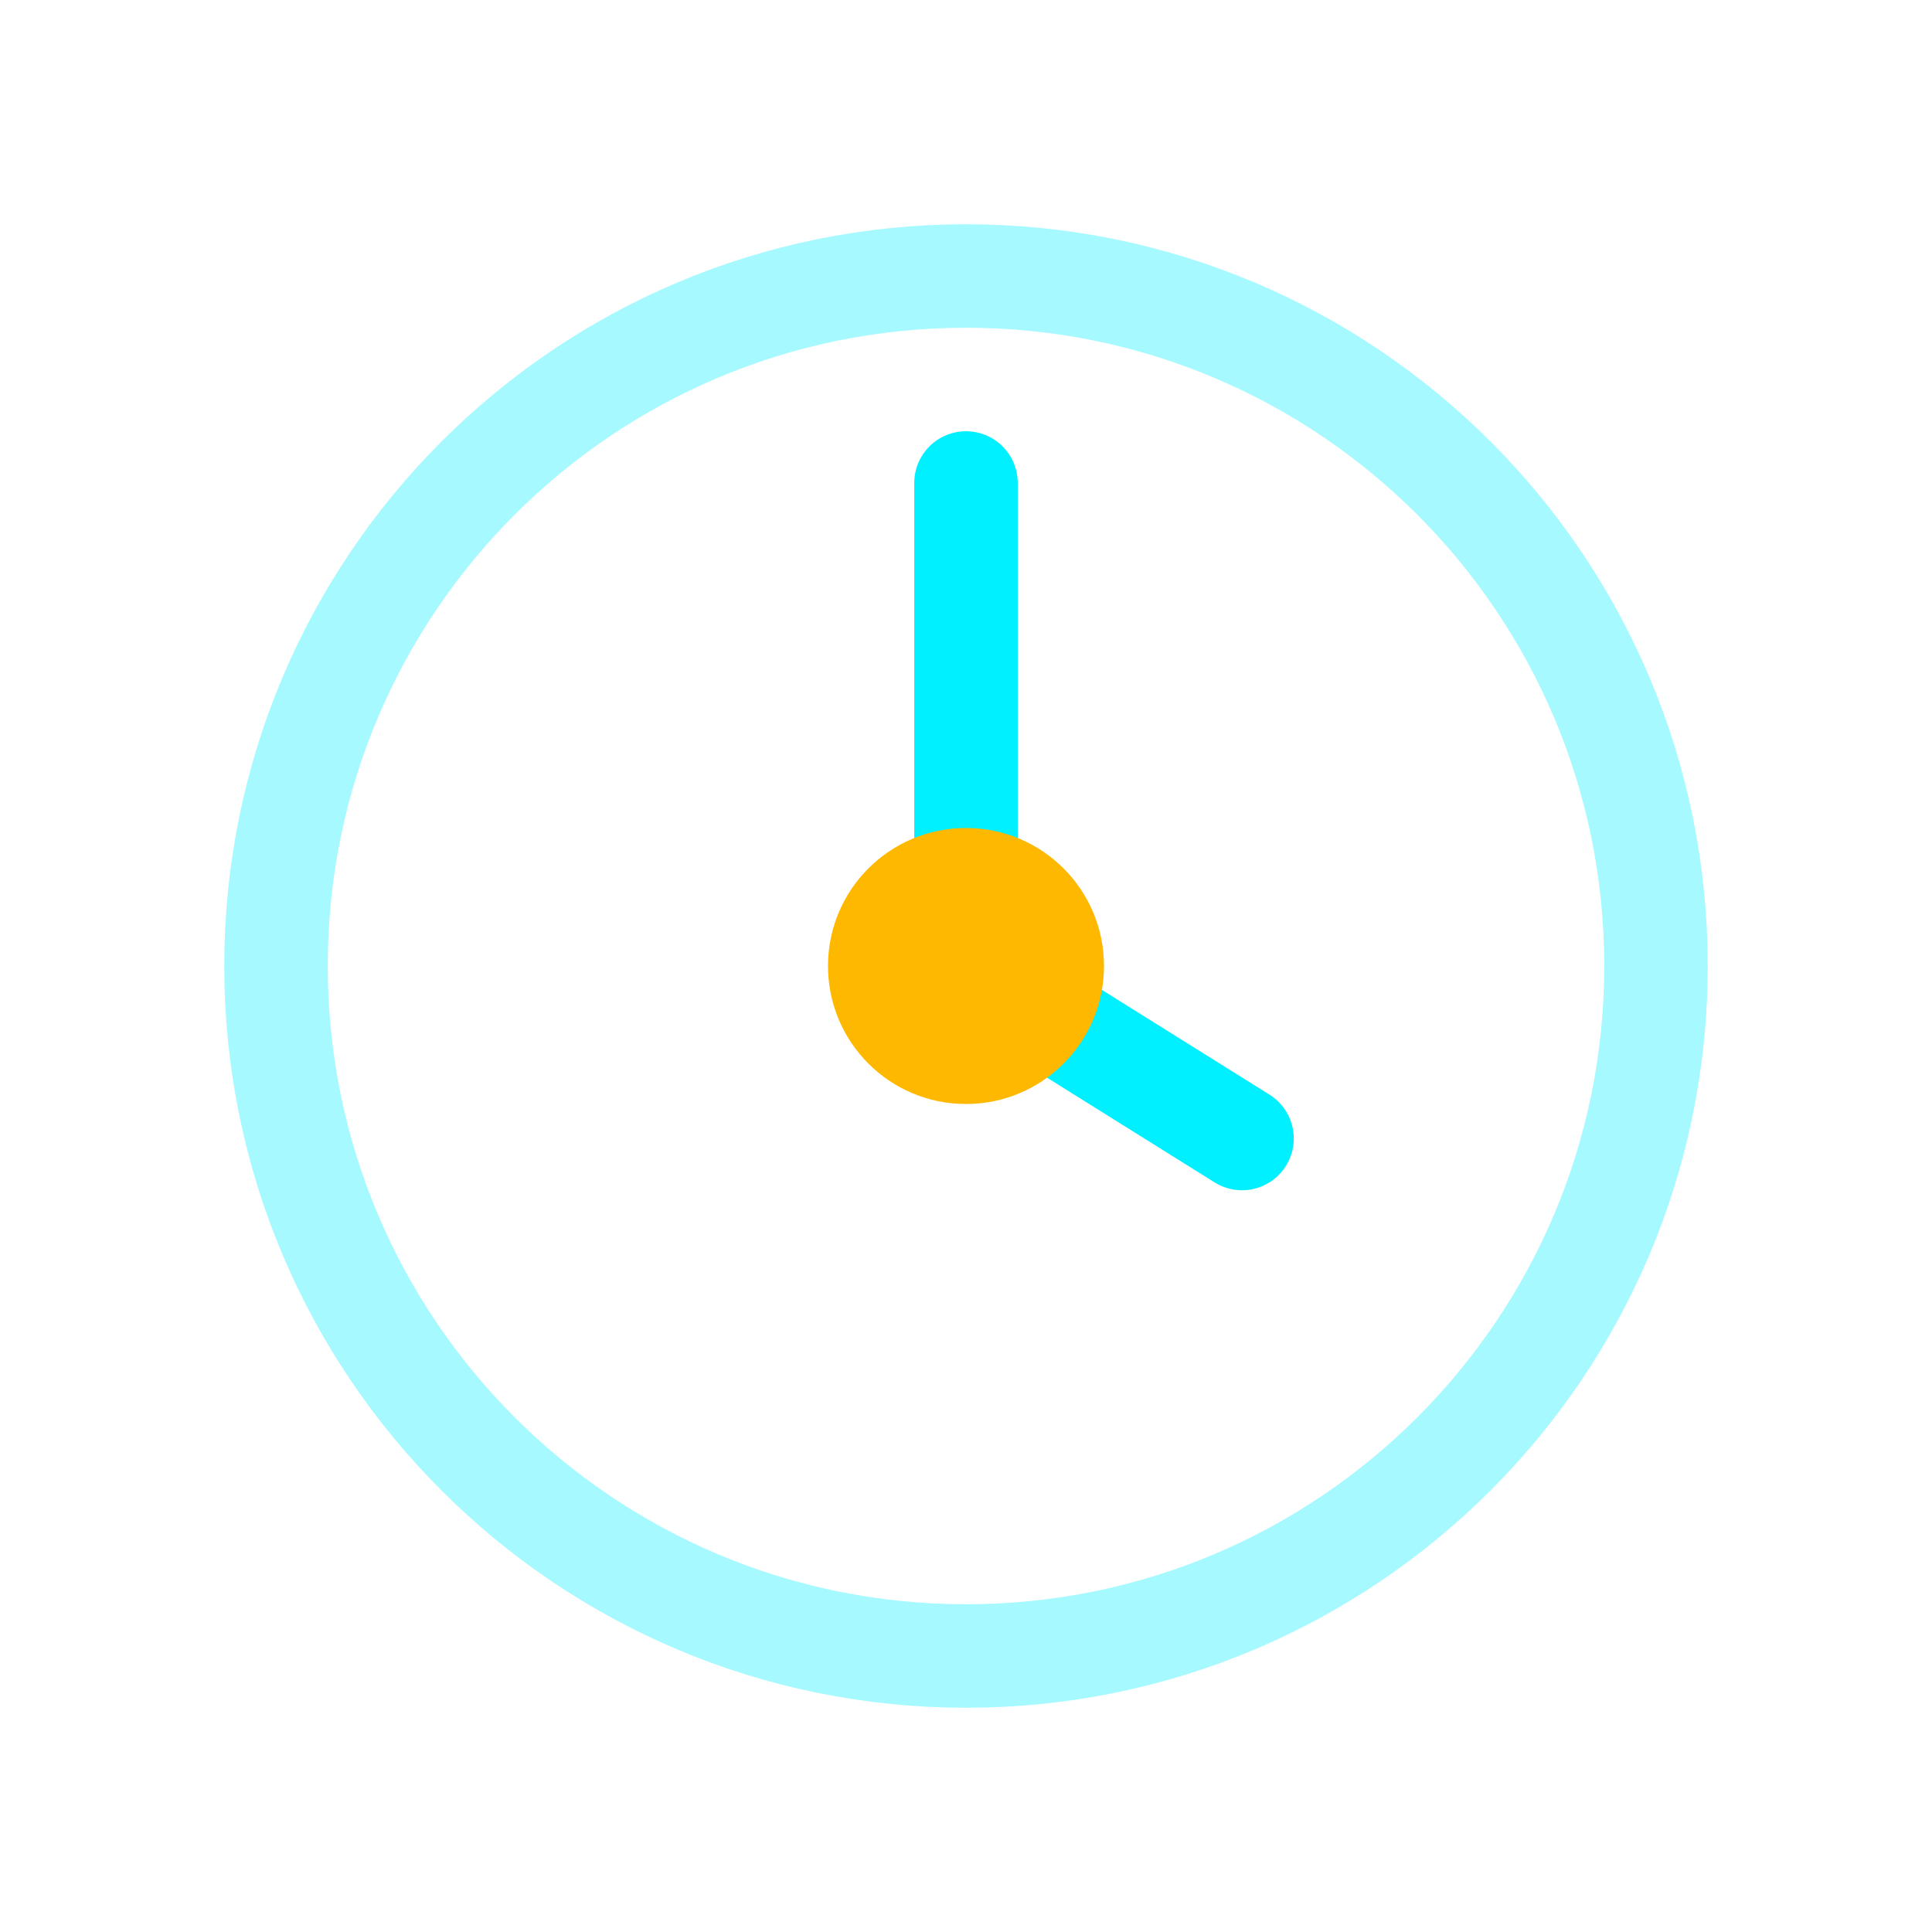
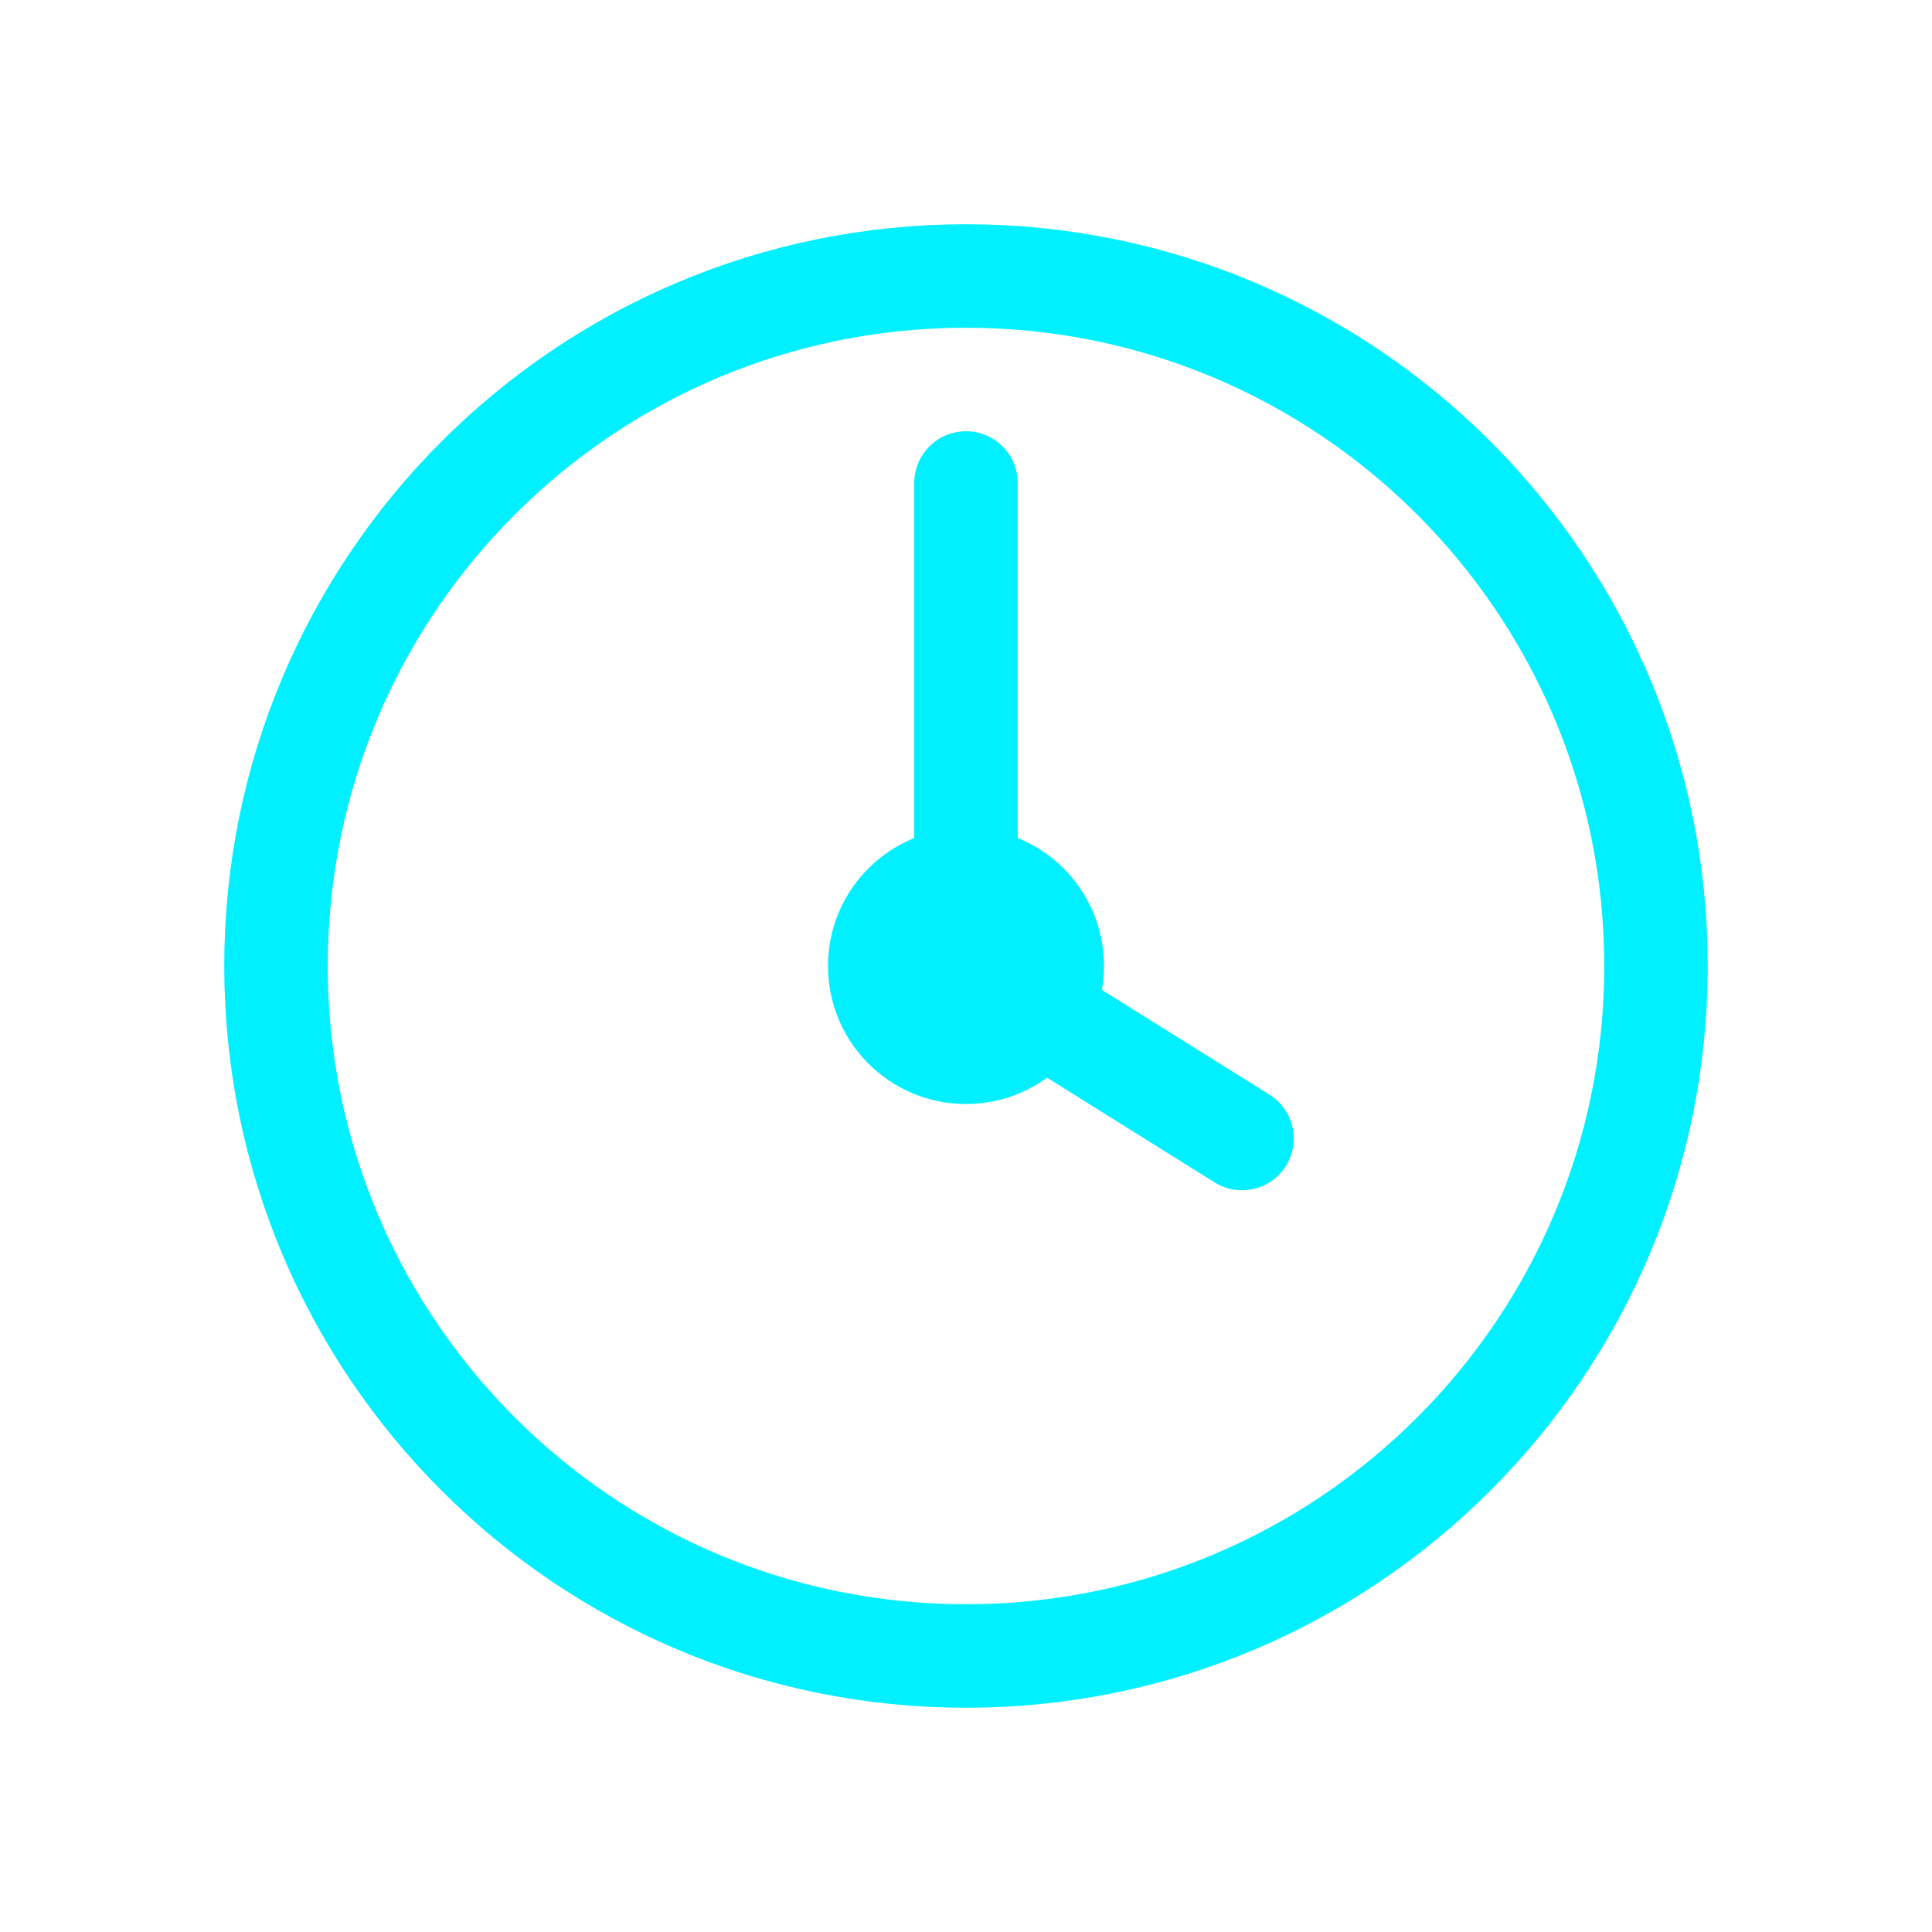
<svg xmlns="http://www.w3.org/2000/svg" preserveAspectRatio="none" overflow="visible" style="display: block;" width="28" height="28" viewBox="0 0 28 28" fill="none">
  <g id="Icon">
-     <path id="Vector" opacity="0.35" d="M14 24C19.523 24 24 19.523 24 14C24 8.477 19.523 4 14 4C8.477 4 4 8.477 4 14C4 19.523 8.477 24 14 24Z" stroke="#00F0FF" stroke-width="1.5" />
+     <path id="Vector" d="M14 24C19.523 24 24 19.523 24 14C24 8.477 19.523 4 14 4C8.477 4 4 8.477 4 14C4 19.523 8.477 24 14 24Z" stroke="#00F0FF" stroke-width="1.5" />
    <path id="Vector_2" d="M14 7V14L18 16.5" stroke="#00F0FF" stroke-width="1.5" stroke-linecap="round" stroke-linejoin="round" />
-     <path id="Vector_3" d="M14 16C15.105 16 16 15.105 16 14C16 12.895 15.105 12 14 12C12.895 12 12 12.895 12 14C12 15.105 12.895 16 14 16Z" fill="#FFB800" />
+     <path id="Vector_3" d="M14 16C15.105 16 16 15.105 16 14C16 12.895 15.105 12 14 12C12.895 12 12 12.895 12 14C12 15.105 12.895 16 14 16Z" fill="#00F0FF" />
  </g>
</svg>
